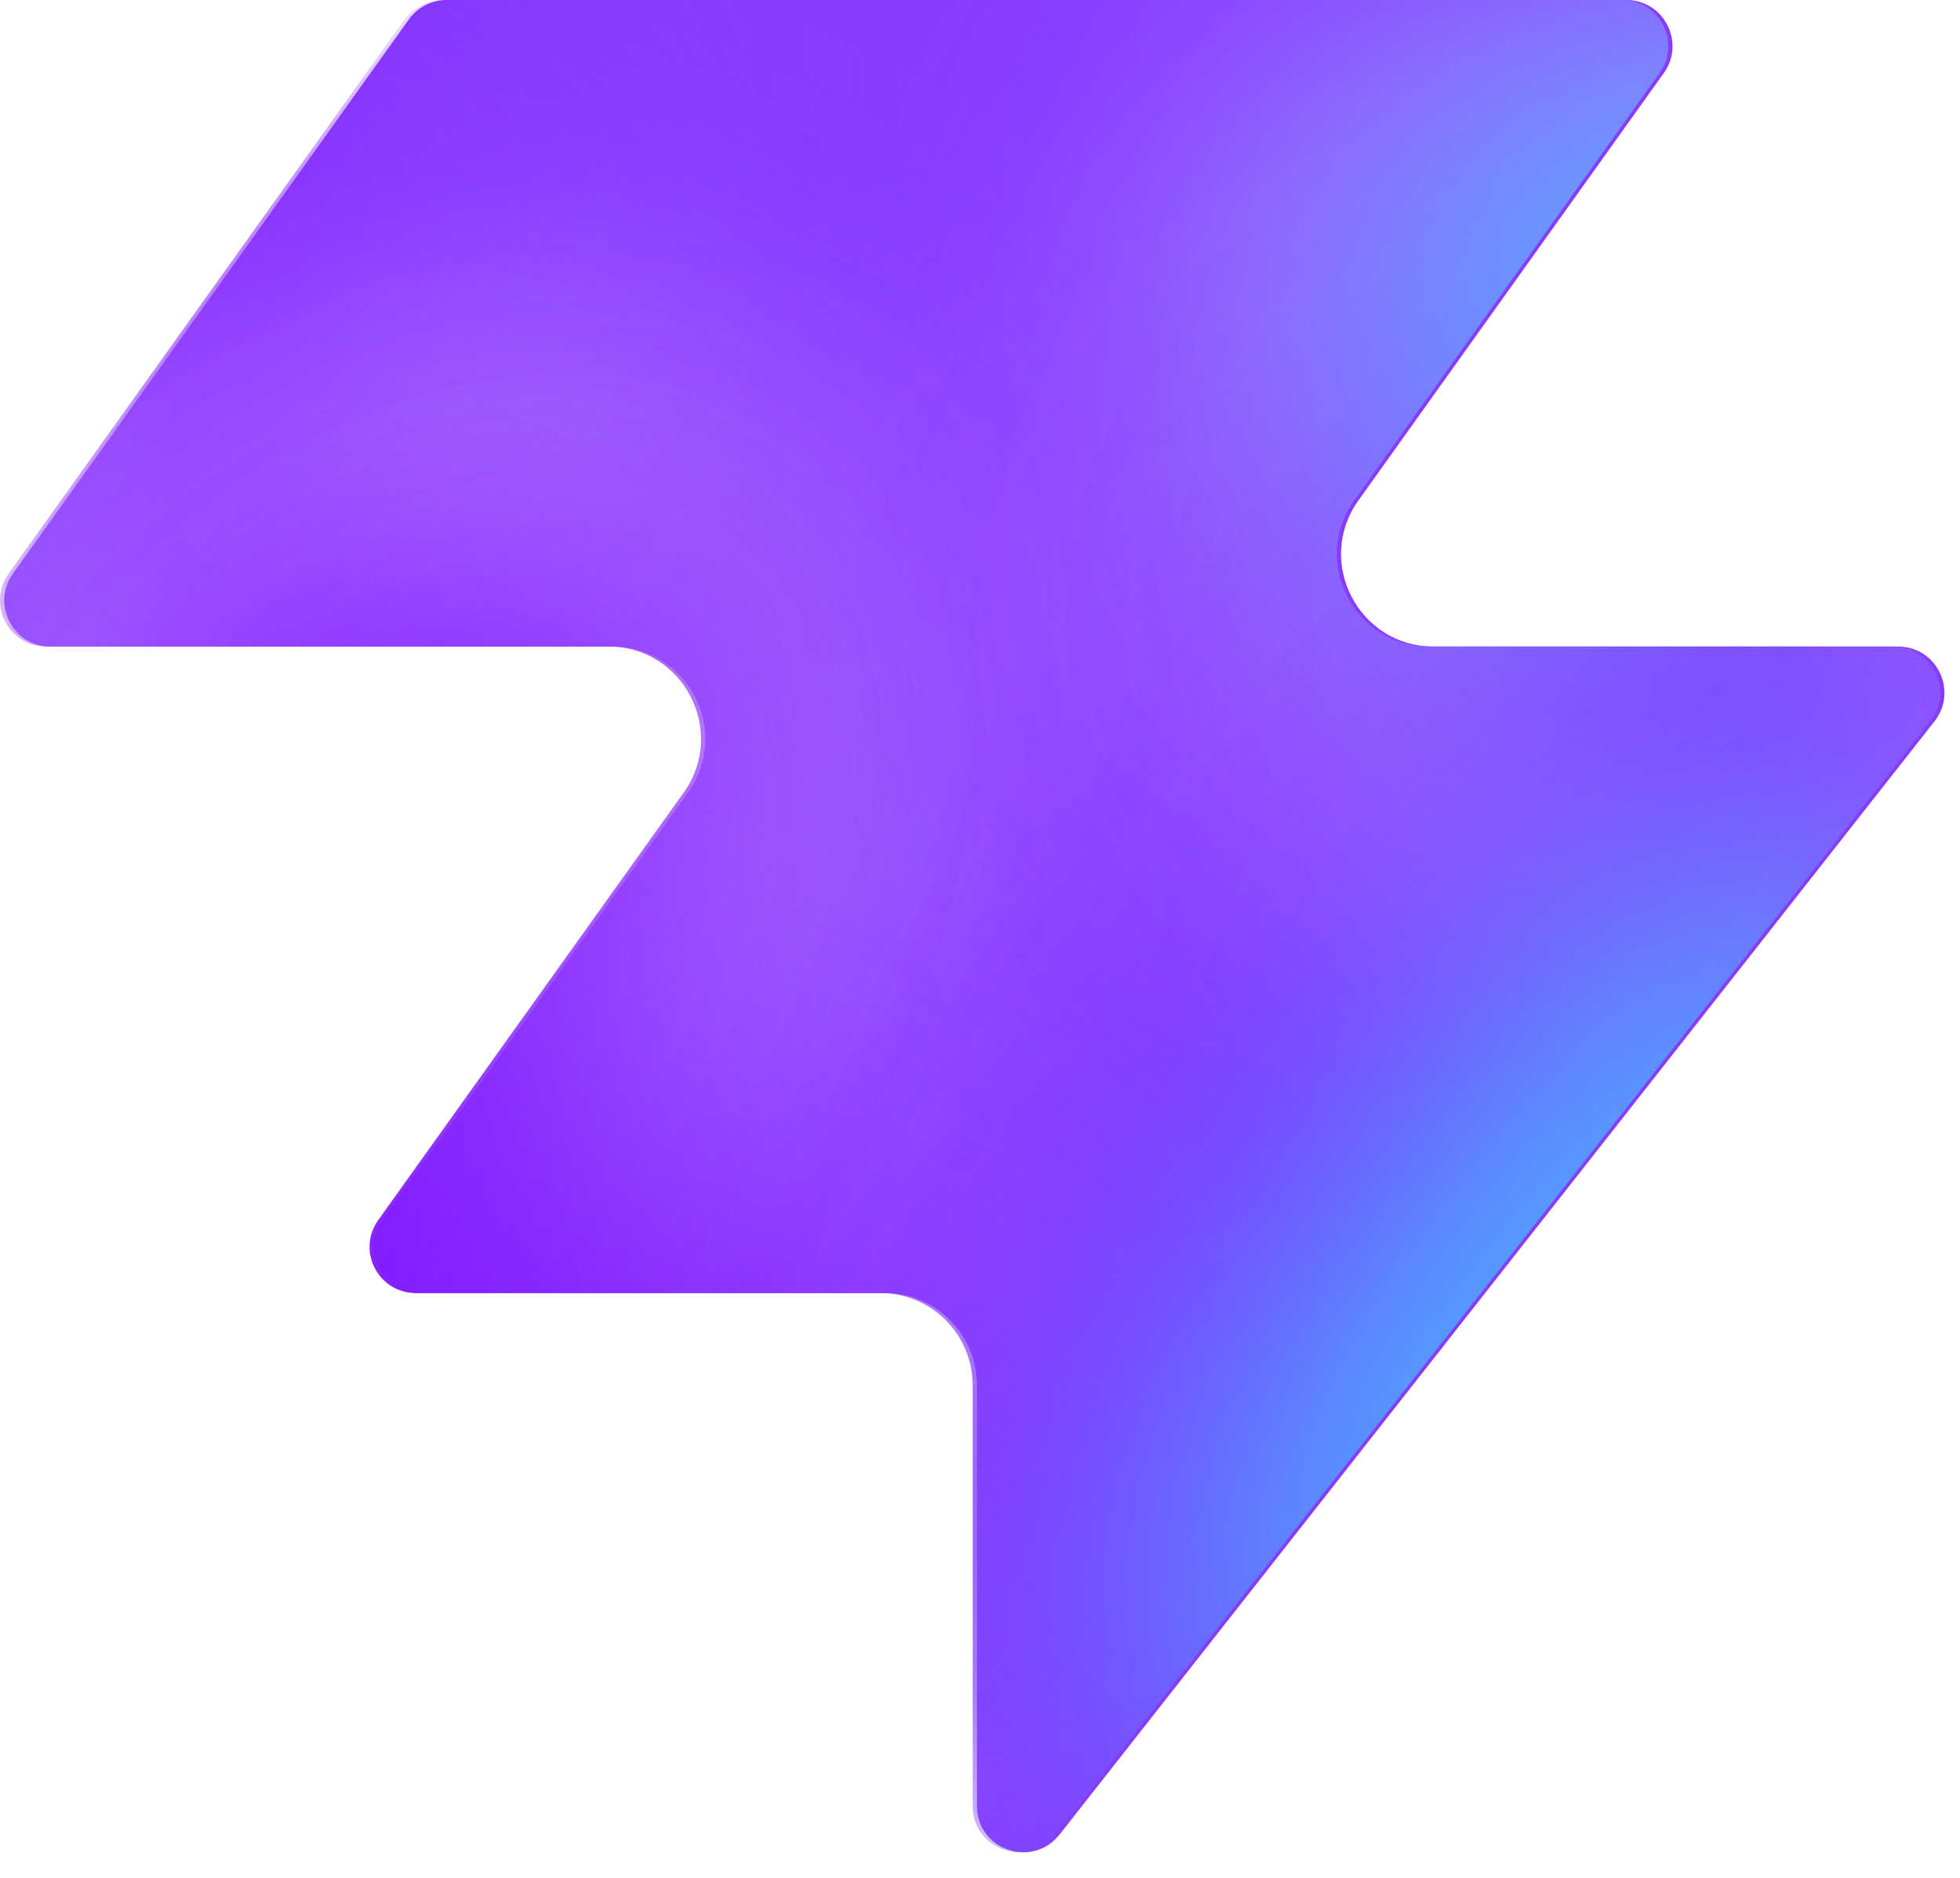
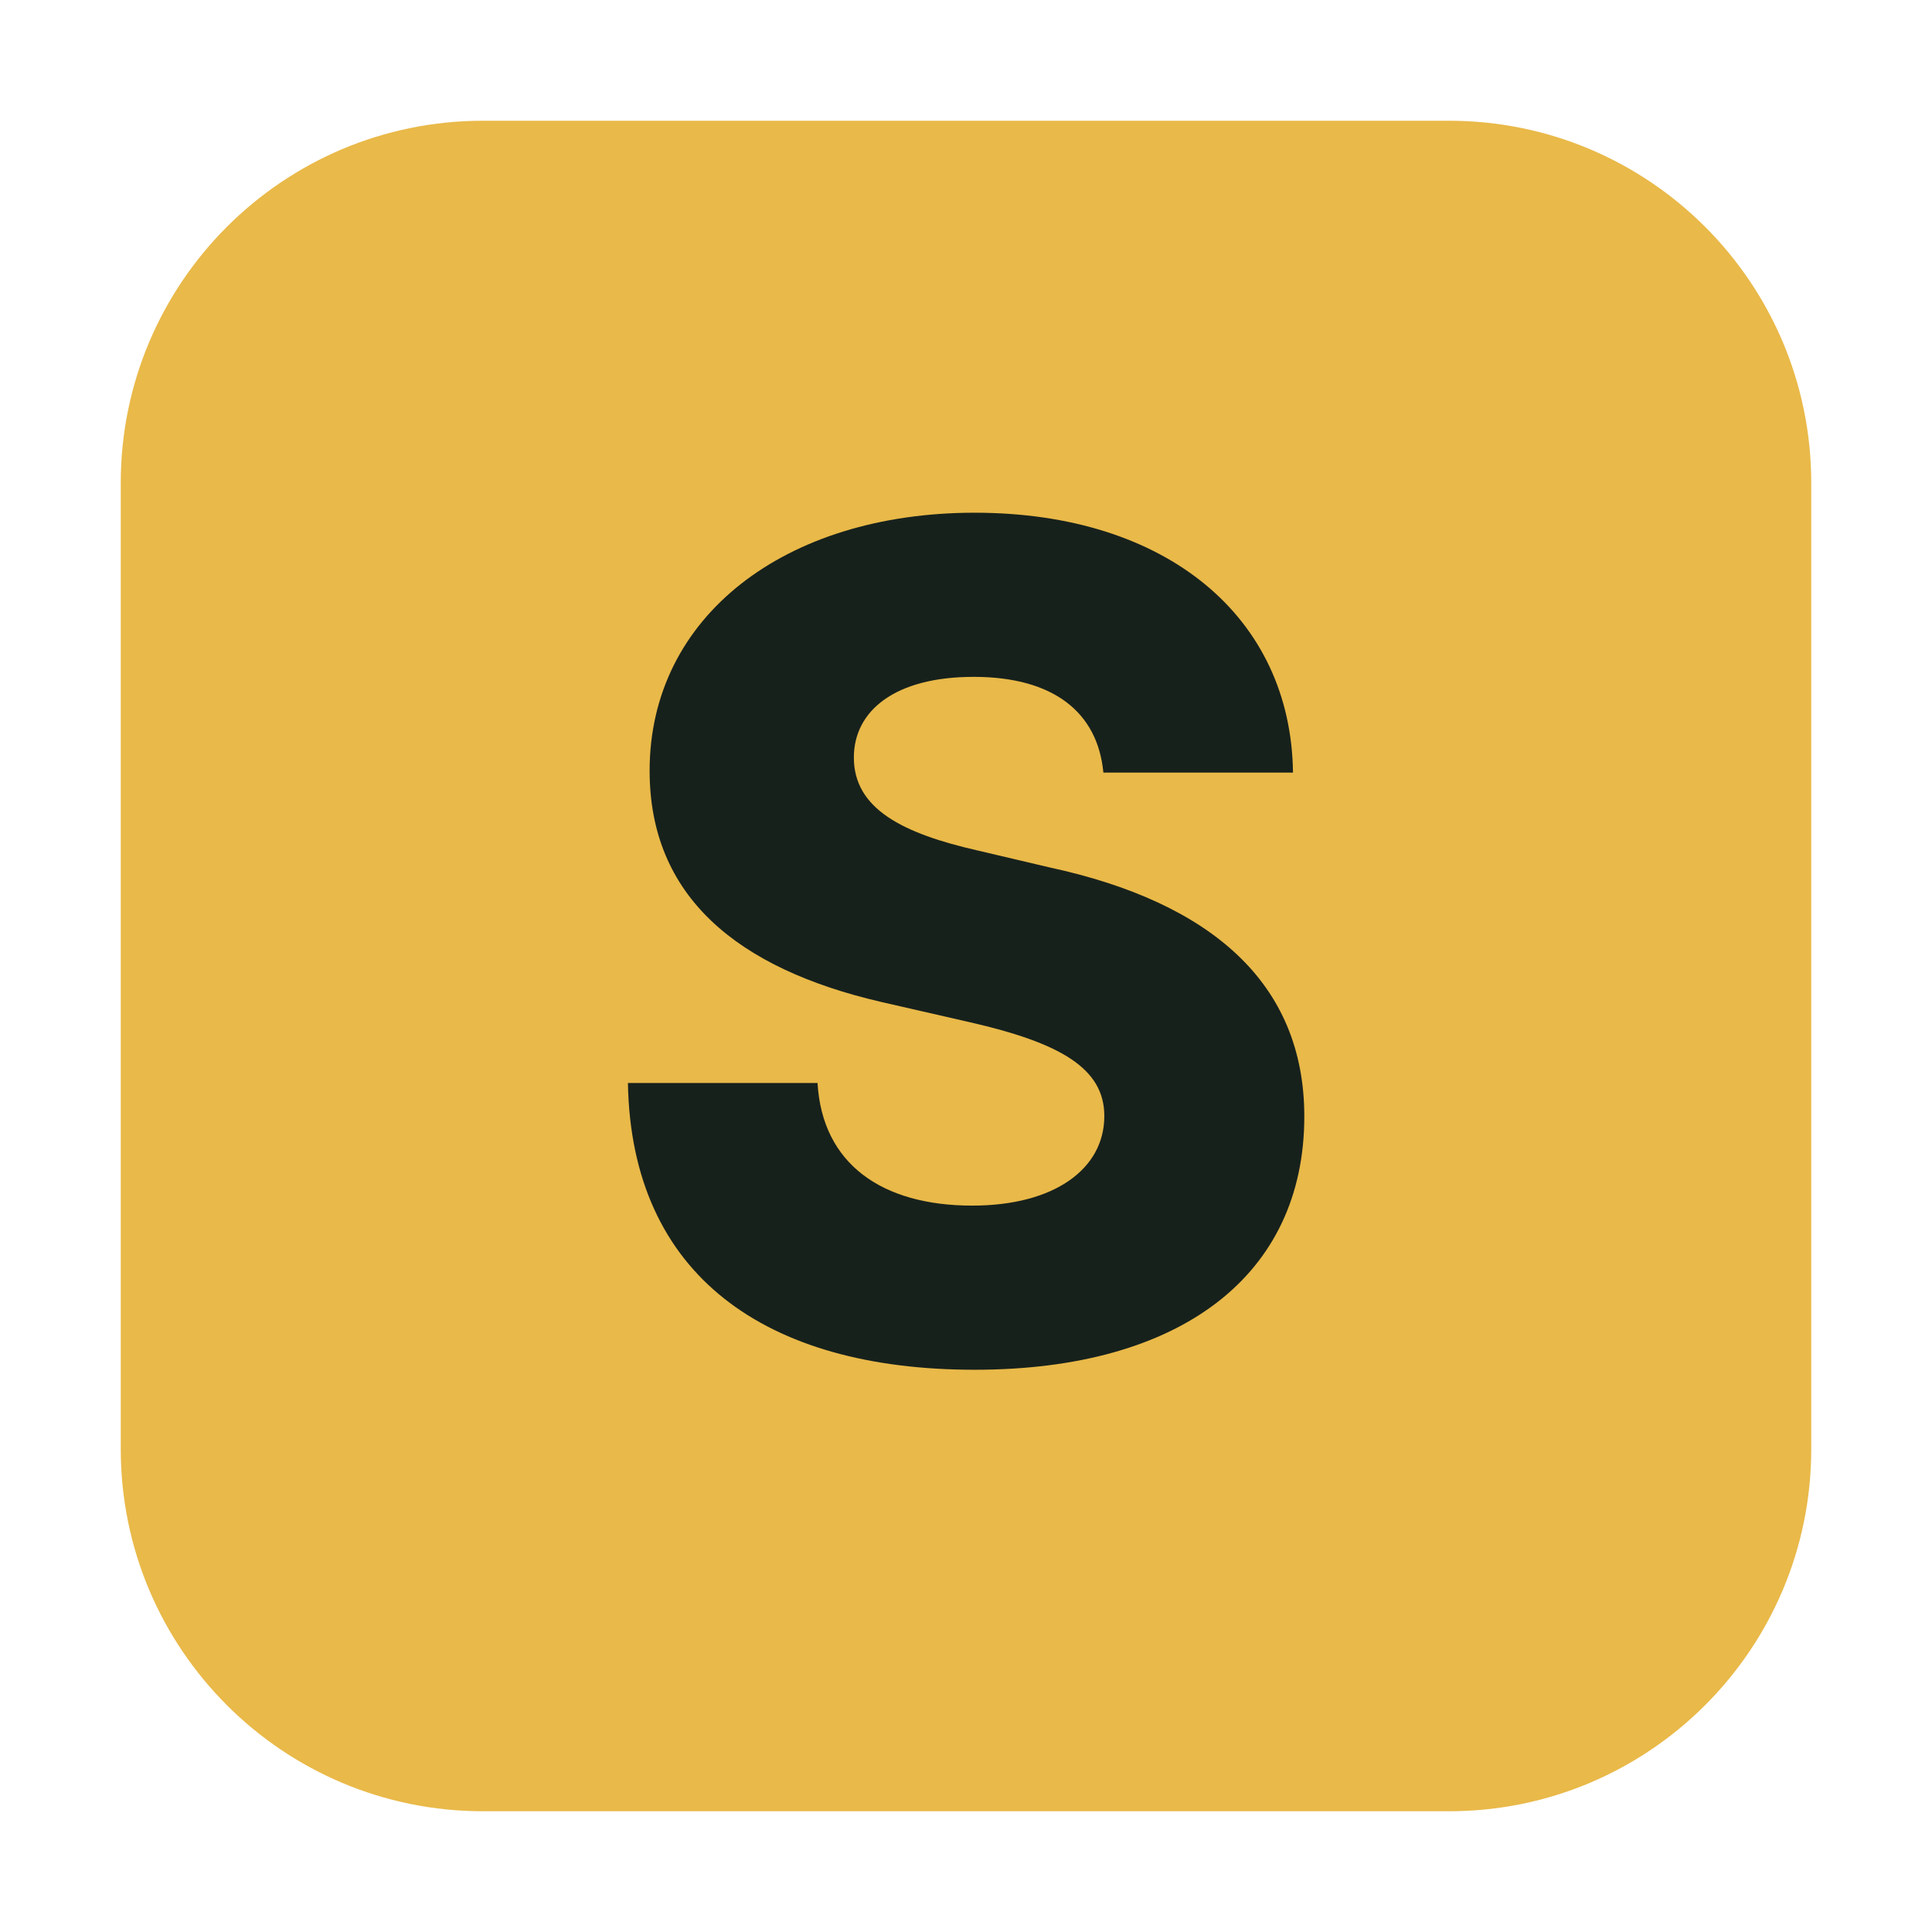
- <svg xmlns="http://www.w3.org/2000/svg" width="48" height="46" fill="none" viewBox="0 0 48 46">
-   <path fill="#863bff" d="M25.946 44.938c-.664.845-2.021.375-2.021-.698V33.937a2.26 2.26 0 0 0-2.262-2.262H10.287c-.92 0-1.456-1.04-.92-1.788l7.48-10.471c1.07-1.497 0-3.578-1.842-3.578H1.237c-.92 0-1.456-1.04-.92-1.788L10.013.474c.214-.297.556-.474.92-.474h28.894c.92 0 1.456 1.04.92 1.788l-7.48 10.471c-1.07 1.498 0 3.579 1.842 3.579h11.377c.943 0 1.473 1.088.89 1.83L25.947 44.94z" style="fill:#863bff;fill:color(display-p3 .525 .23 1);fill-opacity:1" />
-   <mask id="a" width="48" height="46" x="0" y="0" maskUnits="userSpaceOnUse" style="mask-type:alpha">
-     <path fill="#000" d="M25.842 44.938c-.664.844-2.021.375-2.021-.698V33.937a2.26 2.26 0 0 0-2.262-2.262H10.183c-.92 0-1.456-1.04-.92-1.788l7.48-10.471c1.07-1.498 0-3.579-1.842-3.579H1.133c-.92 0-1.456-1.04-.92-1.787L9.91.473c.214-.297.556-.474.92-.474h28.894c.92 0 1.456 1.04.92 1.788l-7.48 10.471c-1.07 1.498 0 3.578 1.842 3.578h11.377c.943 0 1.473 1.088.89 1.832L25.843 44.94z" style="fill:#000;fill-opacity:1" />
-   </mask>
-   <g mask="url(#a)">
-     <g filter="url(#b)">
-       <ellipse cx="5.508" cy="14.704" fill="#ede6ff" rx="5.508" ry="14.704" style="fill:#ede6ff;fill:color(display-p3 .927 .903 1);fill-opacity:1" transform="matrix(.00324 1 1 -.00324 -4.47 31.516)" />
-     </g>
-     <g filter="url(#c)">
-       <ellipse cx="10.399" cy="29.851" fill="#ede6ff" rx="10.399" ry="29.851" style="fill:#ede6ff;fill:color(display-p3 .927 .903 1);fill-opacity:1" transform="matrix(.00324 1 1 -.00324 -39.328 7.883)" />
-     </g>
-     <g filter="url(#d)">
-       <ellipse cx="5.508" cy="30.487" fill="#7e14ff" rx="5.508" ry="30.487" style="fill:#7e14ff;fill:color(display-p3 .492 .077 1);fill-opacity:1" transform="rotate(89.814 -25.913 -14.639)scale(1 -1)" />
-     </g>
-     <g filter="url(#e)">
-       <ellipse cx="5.508" cy="30.599" fill="#7e14ff" rx="5.508" ry="30.599" style="fill:#7e14ff;fill:color(display-p3 .492 .077 1);fill-opacity:1" transform="rotate(89.814 -32.644 -3.334)scale(1 -1)" />
-     </g>
-     <g filter="url(#f)">
-       <ellipse cx="5.508" cy="30.599" fill="#7e14ff" rx="5.508" ry="30.599" style="fill:#7e14ff;fill:color(display-p3 .492 .077 1);fill-opacity:1" transform="matrix(.00324 1 1 -.00324 -34.34 30.47)" />
-     </g>
-     <g filter="url(#g)">
-       <ellipse cx="14.072" cy="22.078" fill="#ede6ff" rx="14.072" ry="22.078" style="fill:#ede6ff;fill:color(display-p3 .927 .903 1);fill-opacity:1" transform="rotate(93.35 24.506 48.493)scale(-1 1)" />
-     </g>
-     <g filter="url(#h)">
-       <ellipse cx="3.47" cy="21.501" fill="#7e14ff" rx="3.47" ry="21.501" style="fill:#7e14ff;fill:color(display-p3 .492 .077 1);fill-opacity:1" transform="rotate(89.009 28.708 47.59)scale(-1 1)" />
-     </g>
-     <g filter="url(#i)">
-       <ellipse cx="3.47" cy="21.501" fill="#7e14ff" rx="3.47" ry="21.501" style="fill:#7e14ff;fill:color(display-p3 .492 .077 1);fill-opacity:1" transform="rotate(89.009 28.708 47.59)scale(-1 1)" />
-     </g>
-     <g filter="url(#j)">
-       <ellipse cx=".387" cy="8.972" fill="#7e14ff" rx="4.407" ry="29.108" style="fill:#7e14ff;fill:color(display-p3 .492 .077 1);fill-opacity:1" transform="rotate(39.51 .387 8.972)" />
-     </g>
-     <g filter="url(#k)">
-       <ellipse cx="47.523" cy="-6.092" fill="#7e14ff" rx="4.407" ry="29.108" style="fill:#7e14ff;fill:color(display-p3 .492 .077 1);fill-opacity:1" transform="rotate(37.892 47.523 -6.092)" />
-     </g>
-     <g filter="url(#l)">
-       <ellipse cx="41.412" cy="6.333" fill="#47bfff" rx="5.971" ry="9.665" style="fill:#47bfff;fill:color(display-p3 .28 .748 1);fill-opacity:1" transform="rotate(37.892 41.412 6.333)" />
-     </g>
-     <g filter="url(#m)">
-       <ellipse cx="-1.879" cy="38.332" fill="#7e14ff" rx="4.407" ry="29.108" style="fill:#7e14ff;fill:color(display-p3 .492 .077 1);fill-opacity:1" transform="rotate(37.892 -1.88 38.332)" />
-     </g>
-     <g filter="url(#n)">
-       <ellipse cx="-1.879" cy="38.332" fill="#7e14ff" rx="4.407" ry="29.108" style="fill:#7e14ff;fill:color(display-p3 .492 .077 1);fill-opacity:1" transform="rotate(37.892 -1.88 38.332)" />
-     </g>
-     <g filter="url(#o)">
-       <ellipse cx="35.651" cy="29.907" fill="#7e14ff" rx="4.407" ry="29.108" style="fill:#7e14ff;fill:color(display-p3 .492 .077 1);fill-opacity:1" transform="rotate(37.892 35.651 29.907)" />
-     </g>
-     <g filter="url(#p)">
-       <ellipse cx="38.418" cy="32.4" fill="#47bfff" rx="5.971" ry="15.297" style="fill:#47bfff;fill:color(display-p3 .28 .748 1);fill-opacity:1" transform="rotate(37.892 38.418 32.4)" />
-     </g>
-   </g>
-   <defs>
-     <filter id="b" width="60.045" height="41.654" x="-19.77" y="16.149" color-interpolation-filters="sRGB" filterUnits="userSpaceOnUse">
-       <feFlood flood-opacity="0" result="BackgroundImageFix" />
-       <feBlend in="SourceGraphic" in2="BackgroundImageFix" result="shape" />
-       <feGaussianBlur result="effect1_foregroundBlur_2002_17158" stdDeviation="7.659" />
-     </filter>
-     <filter id="c" width="90.34" height="51.437" x="-54.613" y="-7.533" color-interpolation-filters="sRGB" filterUnits="userSpaceOnUse">
-       <feFlood flood-opacity="0" result="BackgroundImageFix" />
-       <feBlend in="SourceGraphic" in2="BackgroundImageFix" result="shape" />
-       <feGaussianBlur result="effect1_foregroundBlur_2002_17158" stdDeviation="7.659" />
-     </filter>
-     <filter id="d" width="79.355" height="29.4" x="-49.64" y="2.03" color-interpolation-filters="sRGB" filterUnits="userSpaceOnUse">
-       <feFlood flood-opacity="0" result="BackgroundImageFix" />
-       <feBlend in="SourceGraphic" in2="BackgroundImageFix" result="shape" />
-       <feGaussianBlur result="effect1_foregroundBlur_2002_17158" stdDeviation="4.596" />
-     </filter>
-     <filter id="e" width="79.579" height="29.4" x="-45.045" y="20.029" color-interpolation-filters="sRGB" filterUnits="userSpaceOnUse">
-       <feFlood flood-opacity="0" result="BackgroundImageFix" />
-       <feBlend in="SourceGraphic" in2="BackgroundImageFix" result="shape" />
-       <feGaussianBlur result="effect1_foregroundBlur_2002_17158" stdDeviation="4.596" />
-     </filter>
-     <filter id="f" width="79.579" height="29.4" x="-43.513" y="21.178" color-interpolation-filters="sRGB" filterUnits="userSpaceOnUse">
-       <feFlood flood-opacity="0" result="BackgroundImageFix" />
-       <feBlend in="SourceGraphic" in2="BackgroundImageFix" result="shape" />
-       <feGaussianBlur result="effect1_foregroundBlur_2002_17158" stdDeviation="4.596" />
-     </filter>
-     <filter id="g" width="74.749" height="58.852" x="15.756" y="-17.901" color-interpolation-filters="sRGB" filterUnits="userSpaceOnUse">
-       <feFlood flood-opacity="0" result="BackgroundImageFix" />
-       <feBlend in="SourceGraphic" in2="BackgroundImageFix" result="shape" />
-       <feGaussianBlur result="effect1_foregroundBlur_2002_17158" stdDeviation="7.659" />
-     </filter>
-     <filter id="h" width="61.377" height="25.362" x="23.548" y="2.284" color-interpolation-filters="sRGB" filterUnits="userSpaceOnUse">
-       <feFlood flood-opacity="0" result="BackgroundImageFix" />
-       <feBlend in="SourceGraphic" in2="BackgroundImageFix" result="shape" />
-       <feGaussianBlur result="effect1_foregroundBlur_2002_17158" stdDeviation="4.596" />
-     </filter>
-     <filter id="i" width="61.377" height="25.362" x="23.548" y="2.284" color-interpolation-filters="sRGB" filterUnits="userSpaceOnUse">
-       <feFlood flood-opacity="0" result="BackgroundImageFix" />
-       <feBlend in="SourceGraphic" in2="BackgroundImageFix" result="shape" />
-       <feGaussianBlur result="effect1_foregroundBlur_2002_17158" stdDeviation="4.596" />
-     </filter>
-     <filter id="j" width="56.045" height="63.649" x="-27.636" y="-22.853" color-interpolation-filters="sRGB" filterUnits="userSpaceOnUse">
-       <feFlood flood-opacity="0" result="BackgroundImageFix" />
-       <feBlend in="SourceGraphic" in2="BackgroundImageFix" result="shape" />
-       <feGaussianBlur result="effect1_foregroundBlur_2002_17158" stdDeviation="4.596" />
-     </filter>
-     <filter id="k" width="54.814" height="64.646" x="20.116" y="-38.415" color-interpolation-filters="sRGB" filterUnits="userSpaceOnUse">
-       <feFlood flood-opacity="0" result="BackgroundImageFix" />
-       <feBlend in="SourceGraphic" in2="BackgroundImageFix" result="shape" />
-       <feGaussianBlur result="effect1_foregroundBlur_2002_17158" stdDeviation="4.596" />
-     </filter>
-     <filter id="l" width="33.541" height="35.313" x="24.641" y="-11.323" color-interpolation-filters="sRGB" filterUnits="userSpaceOnUse">
-       <feFlood flood-opacity="0" result="BackgroundImageFix" />
-       <feBlend in="SourceGraphic" in2="BackgroundImageFix" result="shape" />
-       <feGaussianBlur result="effect1_foregroundBlur_2002_17158" stdDeviation="4.596" />
-     </filter>
-     <filter id="m" width="54.814" height="64.646" x="-29.286" y="6.009" color-interpolation-filters="sRGB" filterUnits="userSpaceOnUse">
-       <feFlood flood-opacity="0" result="BackgroundImageFix" />
-       <feBlend in="SourceGraphic" in2="BackgroundImageFix" result="shape" />
-       <feGaussianBlur result="effect1_foregroundBlur_2002_17158" stdDeviation="4.596" />
-     </filter>
-     <filter id="n" width="54.814" height="64.646" x="-29.286" y="6.009" color-interpolation-filters="sRGB" filterUnits="userSpaceOnUse">
-       <feFlood flood-opacity="0" result="BackgroundImageFix" />
-       <feBlend in="SourceGraphic" in2="BackgroundImageFix" result="shape" />
-       <feGaussianBlur result="effect1_foregroundBlur_2002_17158" stdDeviation="4.596" />
-     </filter>
-     <filter id="o" width="54.814" height="64.646" x="8.244" y="-2.416" color-interpolation-filters="sRGB" filterUnits="userSpaceOnUse">
-       <feFlood flood-opacity="0" result="BackgroundImageFix" />
-       <feBlend in="SourceGraphic" in2="BackgroundImageFix" result="shape" />
-       <feGaussianBlur result="effect1_foregroundBlur_2002_17158" stdDeviation="4.596" />
-     </filter>
-     <filter id="p" width="39.409" height="43.623" x="18.713" y="10.588" color-interpolation-filters="sRGB" filterUnits="userSpaceOnUse">
-       <feFlood flood-opacity="0" result="BackgroundImageFix" />
-       <feBlend in="SourceGraphic" in2="BackgroundImageFix" result="shape" />
-       <feGaussianBlur result="effect1_foregroundBlur_2002_17158" stdDeviation="4.596" />
-     </filter>
-   </defs>
+ <svg xmlns="http://www.w3.org/2000/svg" viewBox="0 0 64 64" role="img" aria-label="Structra">
+   <rect x="4" y="4" width="56" height="56" rx="12" fill="#e9b949" />
+   <text x="32" y="45" text-anchor="middle" font-family="Inter, Arial, sans-serif" font-size="38" font-weight="800" fill="#17211c">S</text>
</svg>
